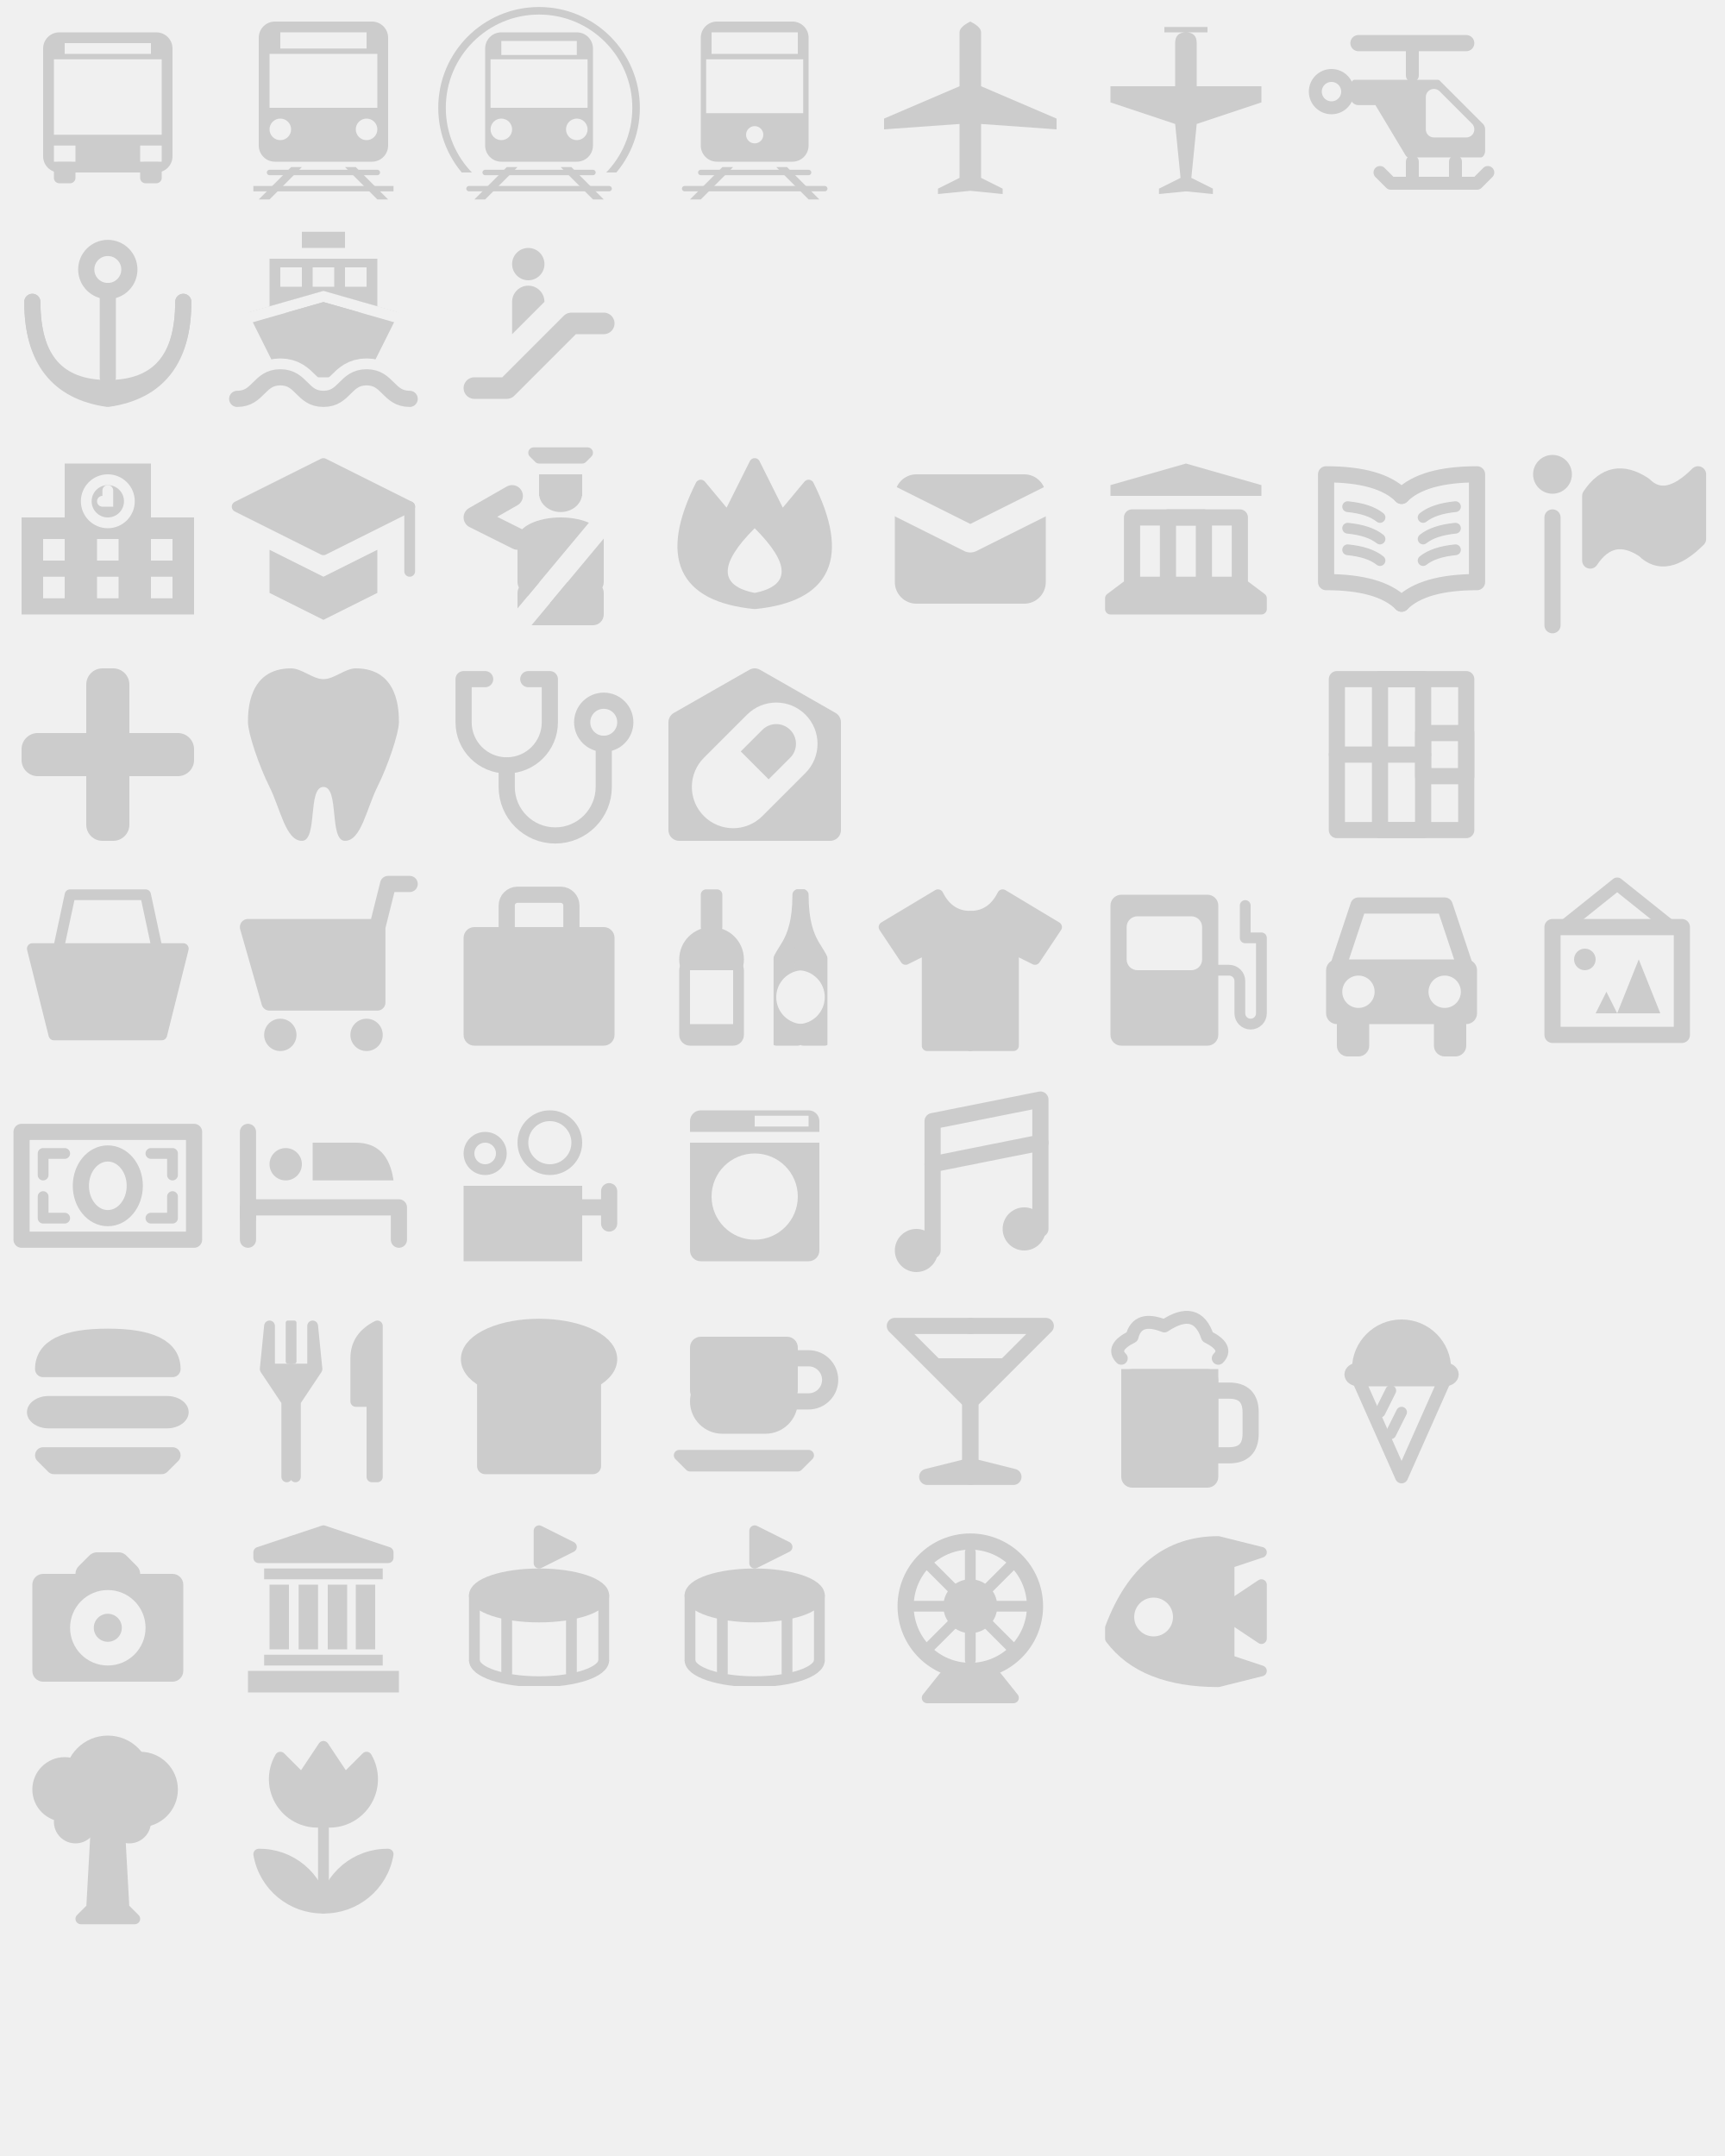
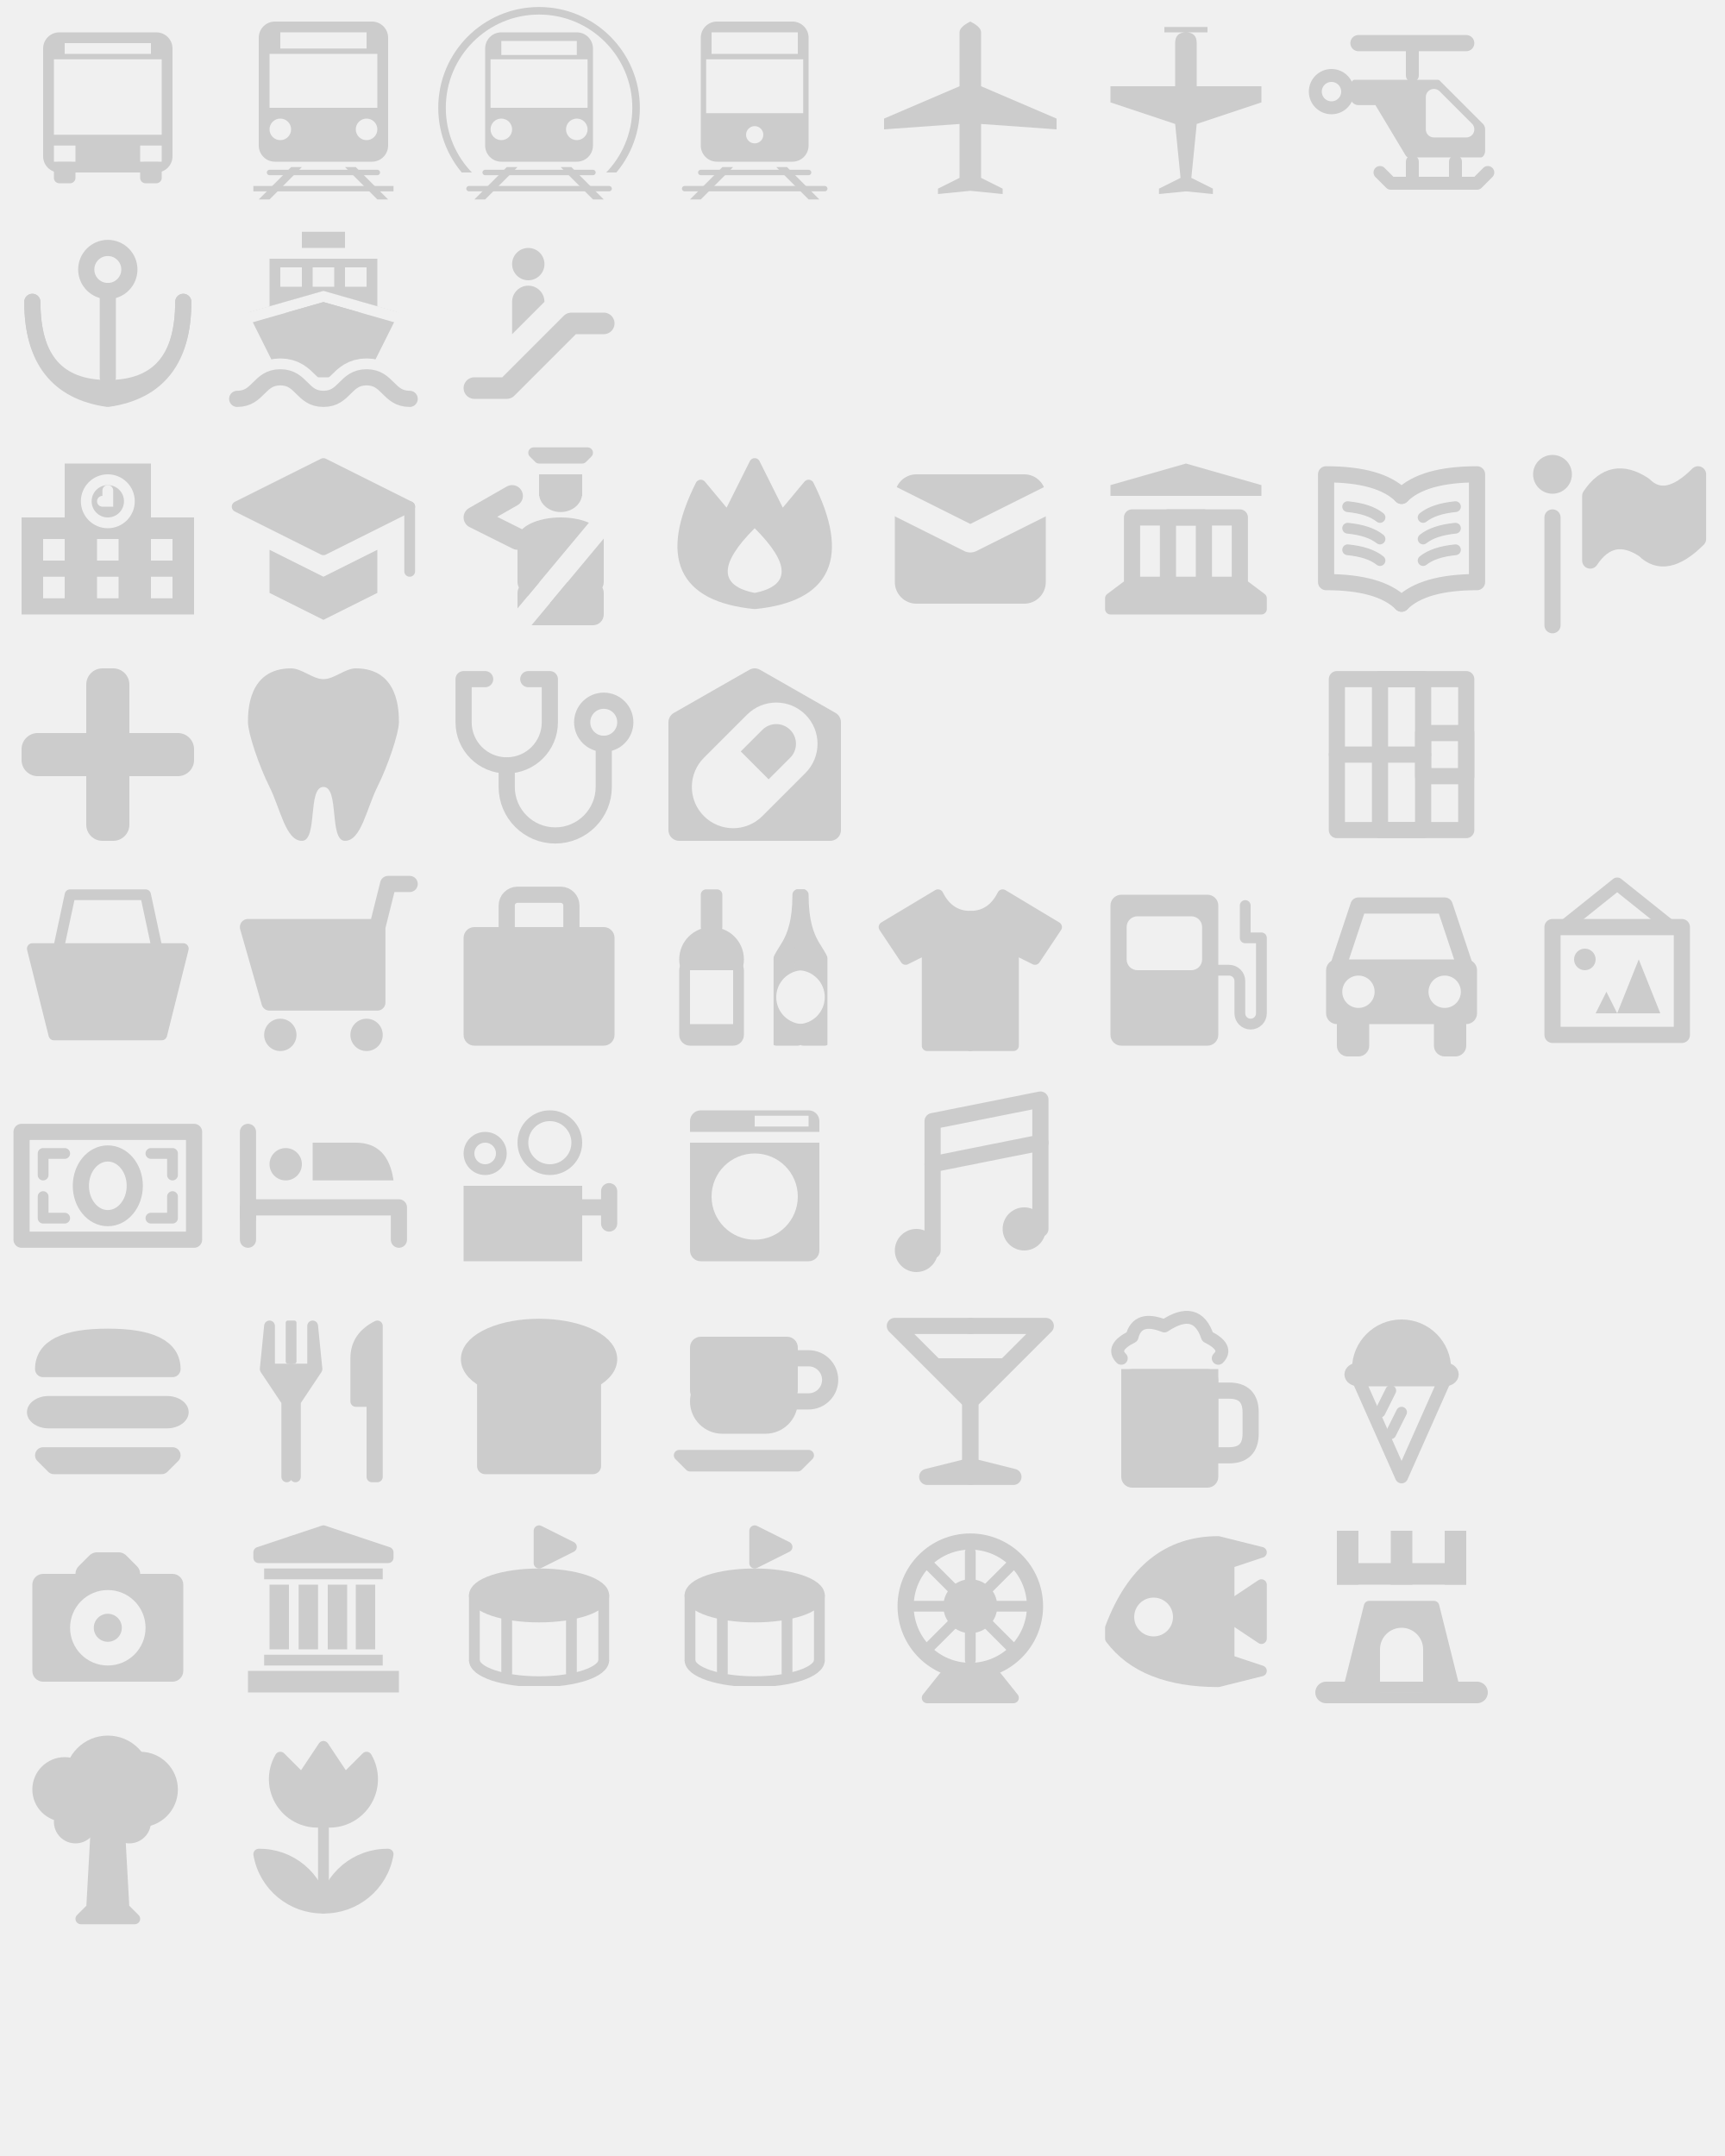
<svg xmlns="http://www.w3.org/2000/svg" viewBox="0 0 160 200">
  <style>
    .fill-only {
      fill: hsl(0 0% 80%);
      stroke: none;
    }

    .stroke-only {
      fill: none;
      stroke: hsl(0 0% 80%);
      stroke-linejoin: round;
      stroke-linecap: round;
    }

    .fill-and-stroke {
      fill: hsl(0 0% 80%);
      stroke: hsl(0 0% 80%);
      stroke-linejoin: round;
      stroke-linecap: round;
    }
  </style>
  <g class="fill-only">
    <view id="bus_11" viewBox="0 0 20 20" />
    <g transform="translate(0, 0)">
      <defs>
        <mask id="bus_11_mask">
          <rect x="0" y="0" width="20" height="20" fill="white" />
          <rect x="6" y="4" width="8" height="1" fill="black" />
          <rect x="5" y="5.5" width="10" height="7" fill="black" />
          <rect x="5" y="13.5" width="2" height="1.5" fill="black" />
          <rect x="13" y="13.5" width="2" height="1.5" fill="black" />
        </mask>
      </defs>
      <rect x="4" y="3" width="12" height="13" rx="1.5" mask="url(#bus_11_mask)" />
      <rect x="5" y="15" width="2" height="2" rx="0.5" mask="url(#bus_11_mask)" />
      <rect x="13" y="15" width="2" height="2" rx="0.5" mask="url(#bus_11_mask)" />
    </g>
    <view id="railway_11" viewBox="20 0 20 20" />
    <g transform="translate(20, 0)">
      <defs>
        <mask id="railway_11_mask">
          <rect x="0" y="0" width="20" height="20" fill="white" />
          <rect x="6" y="3" width="8" height="1.5" fill="black" />
          <rect x="5" y="5" width="10" height="5" fill="black" />
          <circle cx="6" cy="12" r="1" fill="black" />
          <circle cx="14" cy="12" r="1" fill="black" />
        </mask>
      </defs>
      <rect x="4" y="2" width="12" height="13" rx="1.5" mask="url(#railway_11_mask)" />
      <path d="M 7 15.5 l -3 3 l 1 0 l 3 -3" />
      <path d="M 12 15.5 l 3 3 l 1 0 l -3 -3" />
      <path d="M 5 16 l 10 0" class="stroke-only" stroke-width="0.5" />
      <path d="M 3.5 17.5 l 13 0" stroke="hsl(0 0% 80%)" stroke-width="0.5" />
    </g>
    <view id="rail_metro_11" viewBox="40 0 20 20" />
    <g transform="translate(40, 0)">
      <defs>
        <mask id="rail_metro_11_mask">
          <rect x="0" y="0" width="20" height="20" fill="white" />
          <rect x="6.5" y="3.8" width="7" height="1.3" fill="black" />
          <rect x="5.5" y="5.5" width="9" height="4.5" fill="black" />
          <circle cx="6.5" cy="12" r="1" fill="black" />
          <circle cx="13.5" cy="12" r="1" fill="black" />
        </mask>
        <mask id="rail_metro_11_tunnel_mask">
          <rect x="0" y="0" width="20" height="20" fill="white" />
          <rect x="0" y="16" width="20" height="5" fill="black" />
        </mask>
      </defs>
      <rect x="5" y="3" width="10" height="12" rx="1.5" mask="url(#rail_metro_11_mask)" />
      <circle cx="10" cy="10" r="9" class="stroke-only" stroke-width="0.7" mask="url(#rail_metro_11_tunnel_mask)" />
      <path d="M 7 15.5 l -3 3 l 1 0 l 3 -3" />
      <path d="M 12 15.5 l 3 3 l 1 0 l -3 -3" />
      <path d="M 5 16 l 10 0" class="stroke-only" stroke-width="0.5" />
      <path d="M 3.5 17.5 l 13 0" class="stroke-only" stroke-width="0.5" />
    </g>
    <view id="rail_light_11" viewBox="60 0 20 20" />
    <g transform="translate(60, 0)">
      <defs>
        <mask id="rail_light_11_mask">
          <rect x="0" y="0" width="20" height="20" fill="white" />
          <rect x="6" y="3" width="8" height="2" fill="black" />
          <rect x="5.5" y="5.5" width="9" height="5" fill="black" />
          <circle cx="10" cy="12.5" r="0.8" fill="black" />
        </mask>
      </defs>
      <rect x="5" y="2" width="10" height="13" rx="1.5" mask="url(#rail_light_11_mask)" />
      <path d="M 7 15.5 l -3 3 l 1 0 l 3 -3" />
      <path d="M 12 15.5 l 3 3 l 1 0 l -3 -3" />
      <path d="M 5 16 l 10 0" class="stroke-only" stroke-width="0.5" />
      <path d="M 3.5 17.5 l 13 0" class="stroke-only" stroke-width="0.5" />
    </g>
    <view id="airport_11" viewBox="80 0 20 20" />
    <g transform="translate(80, 0)">
      <path d="M 10 2 q -1 0.5 -1 1 v 5 l -7 3 v 1 l 7 -0.5 v5 l -2 1 v 0.5 l 3 -0.3 z" />
      <path d="M 10 2 q -1 0.5 -1 1 v 5 l -7 3 v 1 l 7 -0.5 v5 l -2 1 v 0.5 l 3 -0.3 z" transform="translate(20) scale(-1, 1)" />
    </g>
    <view id="airfield_11" viewBox="100 0 20 20" />
    <g transform="translate(100, 0)">
      <path d="M 10 2.5 h -2 v 0.5 h 2 q -1 0 -1 1 v 4 h -6 v 1.5 l 6 2 l 0.5 5 l -2 1 v 0.5 l 3 -0.3 z" />
      <path d="M 10 2.5 h -2 v 0.5 h 2 q -1 0 -1 1 v 4 h -6 v 1.5 l 6 2 l 0.5 5 l -2 1 v 0.5 l 3 -0.3 z" transform="translate(20) scale(-1, 1)" />
    </g>
    <view id="heliport_11" viewBox="120 0 20 20" />
    <g transform="translate(120 0)">
      <defs>
        <mask id="heliport_11_mask">
          <rect x="0" y="0" width="20" height="20" fill="white" />
          <path d="M 13 9 l 3 3 h -3 z" fill="black" stroke="black" stroke-width="1.5" stroke-linejoin="round" />
        </mask>
      </defs>
      <path d="M 6 8 h 7 l 4 4 v 2 h -6 l -3 -5 h -2 z" class="fill-and-stroke" stroke-width="1.5" mask="url(#heliport_11_mask)" />
      <path d="M 15 15 v 1.5 z" class="stroke-only" stroke-width="1.2" />
      <path d="M 11 4 v 3 z" class="stroke-only" stroke-width="1.2" />
      <path d="M 6 4 h 10 z" class="stroke-only" stroke-width="1.5" />
      <path d="M 11 15 v 1.5 z" class="stroke-only" stroke-width="1.2" />
      <path d="M 8 16 l 1 1 h 8 l 1 -1" class="stroke-only" stroke-width="1.2" />
      <circle cx="3.5" cy="8.5" r="1.5" class="stroke-only" stroke-width="1.2" />
    </g>
    <view id="harbor_11" viewBox="0 20 20 20" />
    <g transform="translate(0, 20)">
      <circle cx="10" cy="5" r="2" class="stroke-only" stroke-width="1.5" />
      <path d="M 10 7 v 8 " class="stroke-only" stroke-width="1.5" />
      <path d="M 3 8 q 0 8 7 8 t 7 -8" class="stroke-only" stroke-width="1.5" />
      <path d="M 3 8 q 0 8 7 9 q 7 -1 7 -9" class="stroke-only" stroke-width="1.5" />
    </g>
    <view id="ferry_terminal_11" viewBox="20 20 20 20" />
    <g transform="translate(20, 20)">
      <defs>
        <mask id="ferry_terminal_11_mask">
          <rect x="0" y="0" width="20" height="20" fill="white" />
          <rect x="6" y="4.8" width="2" height="1.8" fill="black" />
          <rect x="9" y="4.8" width="2" height="1.8" fill="black" />
          <rect x="12" y="4.8" width="2" height="1.8" fill="black" />
          <path d="M 3 9.5 l 7 -2 l 7 2" fill="none" stroke="black" />
          <path d="M 2 17 c 2 0 2 -2 4 -2 s 2 2 4 2 s 2 -2 4 -2 s 2 2 4 2" fill="none" stroke="black" stroke-width="3.5" />
        </mask>
      </defs>
      <rect x="8" y="1.5" width="4" height="1.5" />
      <rect x="5" y="4" width="10" height="5" mask="url(#ferry_terminal_11_mask)" />
      <path d="M 3 9 l 7 -2 l 7 2 l -3 6 h -8" mask="url(#ferry_terminal_11_mask)" />
      <path d="M 2 17 c 2 0 2 -2 4 -2 s 2 2 4 2 s 2 -2 4 -2 s 2 2 4 2" class="stroke-only" stroke-width="1.5" />
    </g>
    <view id="entrance_11" viewBox="40 20 20 20" />
    <g transform="translate(40 20)">
      <circle cx="9" cy="4.5" r="1.5" class="fill-only" />
      <path d="M 7.5 11 v -3 a 1.5 1.5 0 0 1 3 0 z" class="fill-only" />
      <path d="M 4 16 h 3 l 6 -6 h 3 " class="stroke-only" stroke-width="2" />
    </g>
    <view id="school_11" viewBox="0 40 20 20" />
    <g transform="translate(0 40)">
      <defs>
        <mask id="school_11_mask">
          <rect x="0" y="0" width="20" height="20" fill="white" />
          <circle cx="10" cy="6.5" r="2" fill="none" stroke="black" />
          <path d="M 10 5.5 v 1 h -0.5" fill="none" stroke="black" stroke-linecap="round" />
          <rect x="4" y="10" width="2" height="2" fill="black" />
          <rect x="9" y="10" width="2" height="2" fill="black" />
          <rect x="14" y="10" width="2" height="2" fill="black" />
          <rect x="4" y="13.5" width="2" height="2" fill="black" />
          <rect x="9" y="13.5" width="2" height="2" fill="black" />
          <rect x="14" y="13.5" width="2" height="2" fill="black" />
        </mask>
      </defs>
      <path d="M 6 3 h 8 v 5 h 4 v 9 h -16 v -9 h 4 z" class="fill-only" mask="url(#school_11_mask)" />
    </g>
    <view id="college_11" viewBox="20 40 20 20" />
    <g transform="translate(20 40)">
      <path d="M 18 7 l -8 -4 l -8 4 l 8 4 l 8 -4 z" class="fill-and-stroke" />
      <path d="M 18 7 v6" class="stroke-only" />
      <path d="M 5 11 v 4 l 5 2.5 l 5 -2.5 v -4 l -5 2.5 z" />
    </g>
    <view id="police_11" viewBox="40 40 20 20" />
    <g transform="translate(40 40)">
      <defs>
        <mask id="police_11_mask">
          <rect x="0" y="0" width="20" height="20" fill="white" />
          <path d="M 18 6 l -10 12" style="fill:none; stroke:black; stroke-width:2" />
        </mask>
      </defs>
      <rect x="8" y="8" width="8" height="8" rx="4" ry="2" mask="url(#police_11_mask)" />
      <rect x="8" y="14" width="8" height="4" rx="1" mask="url(#police_11_mask)" />
      <path d="M 8 10 l -4 -2 l 3.5 -2" class="stroke-only" style="stroke-width:2" />
      <rect x="10" y="4" width="4" height="3.5" rx="2" />
      <rect x="10" y="4" width="4" height="2" />
      <path d="M 9.5 2 h 5 l -0.5 0.5 h -4 z" class="fill-and-stroke" />
    </g>
    <view id="fire_station_11" viewBox="60 40 20 20" />
    <g transform="translate(60 40)">
      <defs>
        <mask id="fire_station_11_mask">
          <rect x="0" y="0" width="20" height="20" fill="white" />
          <path d="M 10 9 Q 5 14 10 15 Q 15 14 10 9 z" style="fill:black" />
        </mask>
      </defs>
      <path d="M 10 3 L 7.5 8 L 5 5 Q 0 15 10 16 Q 20 15 15 5 L 12.5 8 z" class="fill-and-stroke" mask="url(#fire_station_11_mask)" />
    </g>
    <view id="post_11" viewBox="80 40 20 20" />
    <g transform="translate(80 40)">
      <defs>
        <mask id="post_11_mask">
          <rect x="0" y="0" width="20" height="20" fill="white" />
          <path d="M 2 6 L 10 10 L 18 6" style="fill:none; stroke:black; stroke-width:2.5; stroke-linejoin:round" />
        </mask>
      </defs>
      <rect x="3" y="4" width="14" height="12" rx="2" mask="url(#post_11_mask)" />
    </g>
    <view id="town_hall_11" viewBox="100 40 20 20" />
    <g transform="translate(100 40)">
      <path d="M 10 3 l -7 2 v 1 h 14 v -1 z" class="fill-only" />
      <path d="M 5 14 v -6 h 10 v 6" class="stroke-only" stroke-width="1.5" />
      <path d="M 8.333 14 v -6 h 3.333 v 6" class="stroke-only" stroke-width="1.5" />
      <path d="M 5 14 l -2 1.5 v 1 h 14 v -1 l -2 -1.5 z" class="fill-and-stroke" />
    </g>
    <view id="library_11" viewBox="120 40 20 20" />
    <g transform="translate(120 40)">
      <path d="M 10 6 q -2 -2 -7 -2 v 10 q 5 0 7 2" class="stroke-only" stroke-width="1.5" />
      <path d="M 10 6 q -2 -2 -7 -2 v 10 q 5 0 7 2" class="stroke-only" stroke-width="1.5" transform="translate(20 0) scale(-1 1)" />
      <path d="M 8 8 q -1 -0.8 -3 -1" class="stroke-only" stroke-width="1" />
      <path d="M 8 10 q -1 -0.8 -3 -1" class="stroke-only" stroke-width="1" />
      <path d="M 8 12 q -1 -0.8 -3 -1" class="stroke-only" stroke-width="1" />
      <path d="M 12 8 q 1 -0.8 3 -1" class="stroke-only" stroke-width="1" />
      <path d="M 12 10 q 1 -0.8 3 -1" class="stroke-only" stroke-width="1" />
      <path d="M 12 12 q 1 -0.8 3 -1" class="stroke-only" stroke-width="1" />
    </g>
    <view id="embassy_11" viewBox="140 40 20 20" />
    <g transform="translate(140 40)">
      <circle cx="4" cy="4" r="1.8" />
      <path d="M 4 8 v 10" class="stroke-only" stroke-width="1.5" />
      <path d="M 7.5 6 q 2 -3 5 -1 q 2 2 5 -1 v 6 q -3 3 -5 1 q -3 -2 -5 1 z" class="fill-and-stroke" stroke-width="1.5" />
    </g>
    <view id="hospital_11" viewBox="0 60 20 20" />
    <g transform="translate(0 60)">
      <rect x="2" y="8" width="16" height="4" rx="1.5" />
      <rect x="8" y="2" width="4" height="16" rx="1.5" />
    </g>
    <view id="dentist_11" viewBox="20 60 20 20" />
    <g transform="translate(20 60)">
      <path d="M 10 3 C 9 3 8 2 7 2 C 3 2 3 6 3 7 S 4 11 5 13 S 6.5 18 8 18 S 8.5 13 10 13 z" class="fill-only" />
      <path d="M 10 3 C 9 3 8 2 7 2 C 3 2 3 6 3 7 S 4 11 5 13 S 6.5 18 8 18 S 8.5 13 10 13 z" class="fill-only" transform="translate(20) scale(-1,1)" />
    </g>
    <view id="doctor_11" viewBox="40 60 20 20" />
    <g transform="translate(40 60)">
      <path d="M 5 3 h -2 v 4 a 4 4 0 0 0 8 0 v -4 h -2 " class="stroke-only" stroke-width="1.5" />
      <path d="M 7 11 v 2 a 4 4 0 0 0 9 0 v -4" class="stroke-only" stroke-width="1.5" />
      <circle cx="16" cy="7" r="2" class="stroke-only" stroke-width="1.5" />
    </g>
    <view id="pharmacy_11" viewBox="60 60 20 20" />
    <g transform="translate(60 60)">
      <defs>
        <mask id="pharmacy_11_mask">
          <rect x="0" y="0" width="20" height="20" fill="white" />
          <path d="M 6 11 a 2 2 0 0 0 4 4 l 4 -4 a 2 2 0 0 0 -4 -4 z" class="stroke-only" style="stroke:black; stroke-width:2" />
          <path d="M 6 11 a 2 2 0 0 0 4 4 l 2 -2 l -4 -4 z" class="fill-only" style="fill:black" />
        </mask>
      </defs>
      <path d="M 10 3 l -7 4 v 10 h 14 v -10 z" class="fill-and-stroke" stroke-width="2" mask="url(#pharmacy_11_mask)" />
    </g>
    <view id="prison_11" viewBox="120 60 20 20" />
    <g transform="translate(120 60)" class="stroke-only" stroke-width="1.5">
      <rect x="4" y="3" width="12" height="14" />
      <rect x="8" y="3" width="4" height="14" />
      <rect x="12" y="8" width="4" height="4" />
      <path d="M 4 10 h 8" />
    </g>
    <view id="shop_11" viewBox="0 80 20 20" />
    <g transform="translate(0 80)">
      <path d="M 3 8 h 14 l -2 8 h -10 z" class="fill-and-stroke" />
      <path d="M 5 10 l 1.5 -7 h 7 l 1.5 7 z" class="stroke-only" />
    </g>
    <view id="grocery_11" viewBox="20 80 20 20" />
    <g transform="translate(20 80)">
      <path d="M 15 6 h -12 l 2 7 h 10 v -7 l 1 -4 h 2" class="stroke-only" stroke-width="1.5" />
      <path d="M 15 6 h -12 l 2 7 h 10 z" class="fill-only" />
      <circle cx="6" cy="16" r="1.5" />
      <circle cx="14" cy="16" r="1.5" />
    </g>
    <view id="suitcase_11" viewBox="40 80 20 20" />
    <g transform="translate(40 80)">
      <rect x="3" y="6" width="14" height="11" rx="1" />
      <rect x="7" y="3" width="6" height="12" rx="1" class="stroke-only" stroke-width="1.5" />
    </g>
    <view id="alcohol_shop_11" viewBox="60 80 20 20" />
    <g transform="translate(60 80)">
      <defs>
        <mask id="alcohol_shop_11_mask">
          <rect x="0" y="0" width="20" height="20" fill="white" />
          <rect x="4" y="10" width="4" height="5" fill="black" />
          <circle cx="14.5" cy="12.5" r="2.5" fill="black" />
        </mask>
      </defs>
      <rect x="5" y="2.5" width="2" height="4" rx="0.5" />
      <circle cx="6" cy="9" r="3" mask="url(#alcohol_shop_11_mask)" />
      <rect x="3" y="9" width="6" height="8" rx="1" mask="url(#alcohol_shop_11_mask)" />
      <path d="M 14.5 3 h -0.5 c 0 5 -2 5 -2 7 v 6.5 h 2 z" class="fill-and-stroke" mask="url(#alcohol_shop_11_mask)" />
      <path d="M 14.5 3 h -0.5 c 0 5 -2 5 -2 7 v 6.5 h 2 z" class="fill-and-stroke" mask="url(#alcohol_shop_11_mask)" transform="translate(28.5 0) scale(-1 1)" />
    </g>
    <view id="clothing_store_11" viewBox="80 80 20 20" />
    <g transform="translate(80 80)">
      <path d="M 10 5 q -2 0 -3 -2 l -5 3 l 2 3 l 2 -1 v 9 h 4 z" class="fill-and-stroke" />
      <path d="M 10 5 q -2 0 -3 -2 l -5 3 l 2 3 l 2 -1 v 9 h 4 z" class="fill-and-stroke" transform="translate(20 0) scale(-1 1)" />
    </g>
    <view id="fuel_11" viewBox="100 80 20 20" />
    <g transform="translate(100 80)">
      <defs>
        <mask id="fuel_11_mask">
          <rect x="0" y="0" width="20" height="20" fill="white" />
          <rect x="4.5" y="5" width="7" height="5" rx="1" fill="black" />
        </mask>
      </defs>
      <rect x="3" y="3" width="10" height="14" rx="1" mask="url(#fuel_11_mask)" />
      <path d="M 12 10 h 2 a 1 1 0 0 1 1 1 v 3 a 1 1 0 0 0 2 0 v -7 h -1.5 v -3" class="stroke-only" />
    </g>
    <view id="car_11" viewBox="120 80 20 20" />
    <g transform="translate(120 80)">
      <defs>
        <mask id="car_11_mask">
          <rect x="0" y="0" width="20" height="20" fill="white" />
          <circle cx="6" cy="12" r="1.5" fill="black" />
          <circle cx="14" cy="12" r="1.5" fill="black" />
        </mask>
      </defs>
      <rect x="3" y="9" width="14" height="6" rx="1" mask="url(#car_11_mask)" />
      <rect x="4" y="14" width="3" height="4" rx="1" />
      <rect x="13" y="14" width="3" height="4" rx="1" />
      <path d="M 4 10 l 2 -6 h 8 l 2 6" class="stroke-only" stroke-width="1.5" />
    </g>
    <view id="art_gallery_11" viewBox="140 80 20 20" />
    <g transform="translate(140 80)">
      <rect x="4" y="6" width="12" height="10" class="stroke-only" stroke-width="1.5" />
      <circle cx="7" cy="9" r="1" class="fill-only" />
      <path d="M 8 14 l 1 -2 l 1 2 l 2 -5 l 2 5 z" />
      <path d="M 5 6 L 10 2 L 15 6" class="stroke-only" stroke-width="1.2" />
    </g>
    <view id="bank_11" viewBox="0 100 20 20" />
    <g transform="translate(0 100)">
      <rect x="2" y="5" width="16" height="10" class="stroke-only" stroke-width="1.5" />
      <ellipse cx="10" cy="10" rx="2.5" ry="3" class="stroke-only" stroke-width="1.5" />
      <path d="M 6 7 h -2 v 2" class="stroke-only" />
      <path d="M 6 13 h -2 v -2" class="stroke-only" />
      <path d="M 14 7 h 2 v 2" class="stroke-only" />
      <path d="M 14 13 h 2 v -2" class="stroke-only" />
    </g>
    <view id="lodging_11" viewBox="20 100 20 20" />
    <g transform="translate(20 100)">
      <path d="M 3 15 v -3 h 14 v 3" class="stroke-only" stroke-width="1.5" />
      <path d="M 3 5 v 8" class="stroke-only" stroke-width="1.5" />
      <circle cx="6.5" cy="8" r="1.5" />
      <path d="M 9 6 h 4 q 3 0 3.5 3.5 h -7.5 z" />
    </g>
    <view id="cinema_11" viewBox="40 100 20 20" />
    <g transform="translate(40 100)">
      <rect x="3" y="10" width="11" height="7" />
      <circle cx="5" cy="7" r="1.5" class="stroke-only" />
      <circle cx="11" cy="6" r="2.5" class="stroke-only" />
      <path d="M 13 12 h 3.5 v -1.5 v 3" class="stroke-only" stroke-width="1.5" />
    </g>
    <view id="laundry_11" viewBox="60 100 20 20" />
    <g transform="translate(60 100)">
      <defs>
        <mask id="laundry_11_mask">
          <rect x="0" y="0" width="20" height="20" fill="white" />
          <circle cx="10" cy="11" r="4" fill="black" />
          <rect x="0" y="5" width="20" height="1" fill="black" />
          <rect x="10" y="3.5" width="5" height="1" fill="black" />
        </mask>
      </defs>
      <rect x="4" y="3" width="12" height="14" rx="1" mask="url(#laundry_11_mask)" />
    </g>
    <view id="music_11" viewBox="80 100 20 20" />
    <g transform="translate(80 100)">
      <circle cx="5" cy="16" r="1.5" class="fill-and-stroke" />
      <circle cx="15" cy="14" r="1.5" class="fill-and-stroke" />
      <path d="M 6.5 16 v -12 l 10 -2 v 12" class="stroke-only" stroke-width="1.5" />
      <path d="M 6.5 8 l 10 -2" class="stroke-only" stroke-width="1.5" />
    </g>
    <view id="fast_food_11" viewBox="0 120 20 20" />
    <g transform="translate(0 120)">
      <path d="M10 4 q -6 0 -6 3 h 12 q 0 -3 -6 -3" class="fill-and-stroke" stroke-width="1.5" />
      <rect x="2.5" y="9.5" width="15" height="3" rx="2" />
      <path d="M 4 15 l 1 1 h 10 l 1 -1 z" class="fill-and-stroke" stroke-width="1.5" />
    </g>
    <view id="restaurant_11" viewBox="20 120 20 20" />
    <g transform="translate(20 120)">
      <path d="M 7 7 h -2 v -4 l -0.4 4 l 2 3 v 7 z" class="fill-and-stroke" />
      <path d="M 7 7 h -2 v -4 l -0.4 4 l 2 3 v 7 z" class="fill-and-stroke" transform="translate(14 0) scale(-1 1)" />
      <rect x="6.5" y="2.5" width="1" height="4" rx="0.2" />
      <path d="M 15 3 q -2 1 -2 3 v4 h 1.5 v 7 h 0.5 z" class="fill-and-stroke" />
    </g>
    <view id="bakery_11" viewBox="40 120 20 20" />
    <g transform="translate(40 120)">
      <path d="M 5 8 v 8 h 10 v -8 a 6.5 3 0 1 0 -10 0 z" class="fill-and-stroke" stroke-width="1.5" />
    </g>
    <view id="cafe_11" viewBox="60 120 20 20" />
    <g transform="translate(60 120)">
      <rect x="4" y="4" width="10" height="6" rx="1" />
      <rect x="4" y="7" width="10" height="6" rx="3" ry="4" />
      <path d="M 12 6 h 3 a 2 2 0 0 1 0 4 h -3" class="stroke-only" stroke-width="1.5" />
      <path d="M 3 15 h 12 l -1 1 h -10 z" class="fill-and-stroke" />
    </g>
    <view id="bar_11" viewBox="80 120 20 20" />
    <g transform="translate(80 120)">
      <path d="M 10 3 h -7 l 7 7 v 6 l -4 1 h 4" class="stroke-only" stroke-width="1.5" />
      <path d="M 10 3 h -7 l 7 7 v 6 l -4 1 h 4" class="stroke-only" stroke-width="1.5" transform="translate(20 0) scale(-1 1)" />
      <path d="M 6 6 l 4 4 l 4 -4 z" class="fill-only" />
    </g>
    <view id="beer_11" viewBox="100 120 20 20" />
    <g transform="translate(100 120)">
      <rect x="4" y="7" width="9" height="8" />
      <rect x="4" y="7" width="9" height="11" rx="1" />
      <path d="M 12 9 h 2 q 2 0 2 2 v 2 q 0 2 -2 2 h -2" class="stroke-only" stroke-width="1.5" />
      <path d="M 4 6 q -1 -1 1 -2 q 0.5 -2 3 -1 q 3 -2 4 1 q 2 1 1 2" class="stroke-only" stroke-width="1.2" />
    </g>
    <view id="ice_cream_11" viewBox="120 120 20 20" />
    <g transform="translate(120 120)">
      <path d="M 6 8 a 0.7 0.5 0 0 1 0 -1 a 4 4 0 0 1 8 0 a 0.7 0.5 0 0 1 0 1" class="fill-and-stroke" stroke-width="1.2" />
      <path d="M 6 8 L 10 17 L 14 8 z" class="stroke-only" stroke-width="1.2" />
      <path d="M 8 11 l 1 -2" class="stroke-only" stroke-width="1" />
      <path d="M 9 13 l 1 -2" class="stroke-only" stroke-width="1" />
    </g>
    <view id="attraction_11" viewBox="0 140 20 20" />
    <g transform="translate(0 140)">
      <defs>
        <mask id="attraction_11_mask">
          <rect x="0" y="0" width="20" height="20" fill="white" />
          <circle cx="10" cy="11" r="3.5" fill="black" />
          <circle cx="10" cy="11" r="1.3" fill="white" />
        </mask>
      </defs>
      <rect x="3" y="6" width="14" height="10" rx="1" mask="url(#attraction_11_mask)" />
      <path d="M 8 6 l 1 -1 h 2 l 1 1 z" class="fill-and-stroke" stroke-width="2" />
    </g>
    <view id="museum_11" viewBox="20 140 20 20" />
    <g transform="translate(20 140)">
      <path d="M 10 2 l -6 2 v 0.5 h 12 v -0.5 z" class="fill-and-stroke" />
      <rect x="4.5" y="5.5" width="11" height="1" />
      <rect x="5" y="7" width="1.8" height="6" />
      <rect x="7.7" y="7" width="1.8" height="6" />
      <rect x="10.4" y="7" width="1.8" height="6" />
      <rect x="13" y="7" width="1.8" height="6" />
      <rect x="4.5" y="13.5" width="11" height="1" />
      <rect x="3" y="15" width="14" height="2" />
    </g>
    <view id="stadium_11" viewBox="40 140 20 20" />
    <g transform="translate(40 140)">
      <defs>
        <mask id="stadium_11_mask">
          <rect x="0" y="0" width="20" height="20" fill="white" />
          <rect x="0" y="4" width="20" height="10" fill="black" />
        </mask>
      </defs>
      <path d="M 10 2 v 3 l 3 -1.5 z" class="fill-and-stroke" />
      <ellipse cx="10" cy="8" rx="6" ry="2" class="fill-and-stroke" />
      <ellipse cx="10" cy="14" rx="6" ry="2" class="stroke-only" mask="url(#stadium_11_mask)" />
      <path d="M 4 8 v 6 M 7 9.2 v 6 M 13 9.2 v 6 M 16 8 v 6" class="stroke-only" />
    </g>
    <view id="pitch_11" viewBox="60 140 20 20" />
    <g transform="translate(60 140)">
      <defs>
        <mask id="pitch_11_mask">
          <rect x="0" y="0" width="20" height="20" fill="white" />
          <rect x="0" y="4" width="20" height="10" fill="black" />
        </mask>
      </defs>
      <path d="M 10 2 v 3 l 3 -1.5 z" class="fill-and-stroke" />
      <ellipse cx="10" cy="8" rx="6" ry="2" class="fill-and-stroke" />
      <ellipse cx="10" cy="14" rx="6" ry="2" class="stroke-only" mask="url(#pitch_11_mask)" />
      <path d="M 4 8 v 6 M 7 9.2 v 6 M 13 9.2 v 6 M 16 8 v 6" class="stroke-only" />
    </g>
    <view id="amusement_park_11" viewBox="80 140 20 20" />
    <g transform="translate(80 140)">
      <circle cx="10" cy="9" r="6" class="stroke-only" stroke-width="1.5" />
      <circle cx="10" cy="9" r="2.5" class="fill-only" />
      <path d="M 10 4 v 10" class="stroke-only" />
      <path d="M 6 5 l 8 8" class="stroke-only" />
      <path d="M 4 9 h 12" class="stroke-only" />
      <path d="M 6 13 l 8 -8" class="stroke-only" />
      <path d="M 8 15 l -2 2.5 h 8 l -2 -2.5" class="fill-and-stroke" />
    </g>
    <view id="aquarium_11" viewBox="100 140 20 20" />
    <g transform="translate(100 140)">
      <defs>
        <mask id="aquarium_11_mask">
          <rect x="0" y="0" width="20" height="20" fill="white" />
          <circle cx="7" cy="10" r="1.8" fill="black" />
        </mask>
      </defs>
      <path d="M 3 11 q 3 -8 10 -8 l 4 1 l -3 1 v 9 l 3 1 l -4 1 q -7 0 -10 -4 z" class="fill-and-stroke" mask="url(#aquarium_11_mask)" />
      <path d="M 14 9 l 3 -2 v 5 l -3 -2 z" class="fill-and-stroke" />
    </g>
+     <view id="castle_11" viewBox="120 140 20 20" />
+     <g transform="translate(120 140)">
+       <defs>
+         <mask id="castle_11_mask">
+           <rect x="0" y="0" width="20" height="20" fill="white" />
+           <path d="M 8 17 v -4 a 2 2 0 0 1 4 0 v 4 z" fill="black" />
+         </mask>
+       </defs>
+       <rect x="4" y="2" width="2" height="5" />
+       <rect x="9" y="2" width="2" height="5" />
+       <rect x="14" y="2" width="2" height="5" />
+       <rect x="4" y="5" width="12" height="2" />
+       <path d="M 3 17 h 14" class="stroke-only" stroke-width="2" />
+       <path d="M 5 17 l 2 -8 h 6 l 2 8" class="fill-and-stroke" mask="url(#castle_11_mask)" />
+     </g>
    <view id="park_11" viewBox="0 160 20 20" />
    <g transform="translate(0 160)">
      <circle cx="7" cy="9" r="2" />
      <circle cx="6" cy="6" r="3" />
      <circle cx="10" cy="5" r="4" />
      <circle cx="13" cy="6" r="3.5" />
      <circle cx="12" cy="9" r="2" />
      <path d="M 7.5 18 l 1 -1 l 0.5 -9 h 2 l 0.5 9 l 1 1 z" class="fill-and-stroke" />
    </g>
    <view id="garden_11" viewBox="20 160 20 20" />
    <g transform="translate(20 160)">
      <path d="M 10 17 a 6 6 0 0 1 -6 -5 a 6 6 0 0 1 6 5" class="fill-and-stroke" />
      <path d="M 10 17 a 6 6 0 0 1 6 -5 a 6 6 0 0 1 -6 5" class="fill-and-stroke" />
      <path d="M 10 17 v -8" class="stroke-only" />
      <path d="M 10 2 l -2 3 l -2 -2 a 4 4 0 0 0 4 6 a 4 4 0 0 0 4 -6 l -2 2 z" class="fill-and-stroke" />
    </g>
  </g>
</svg>
